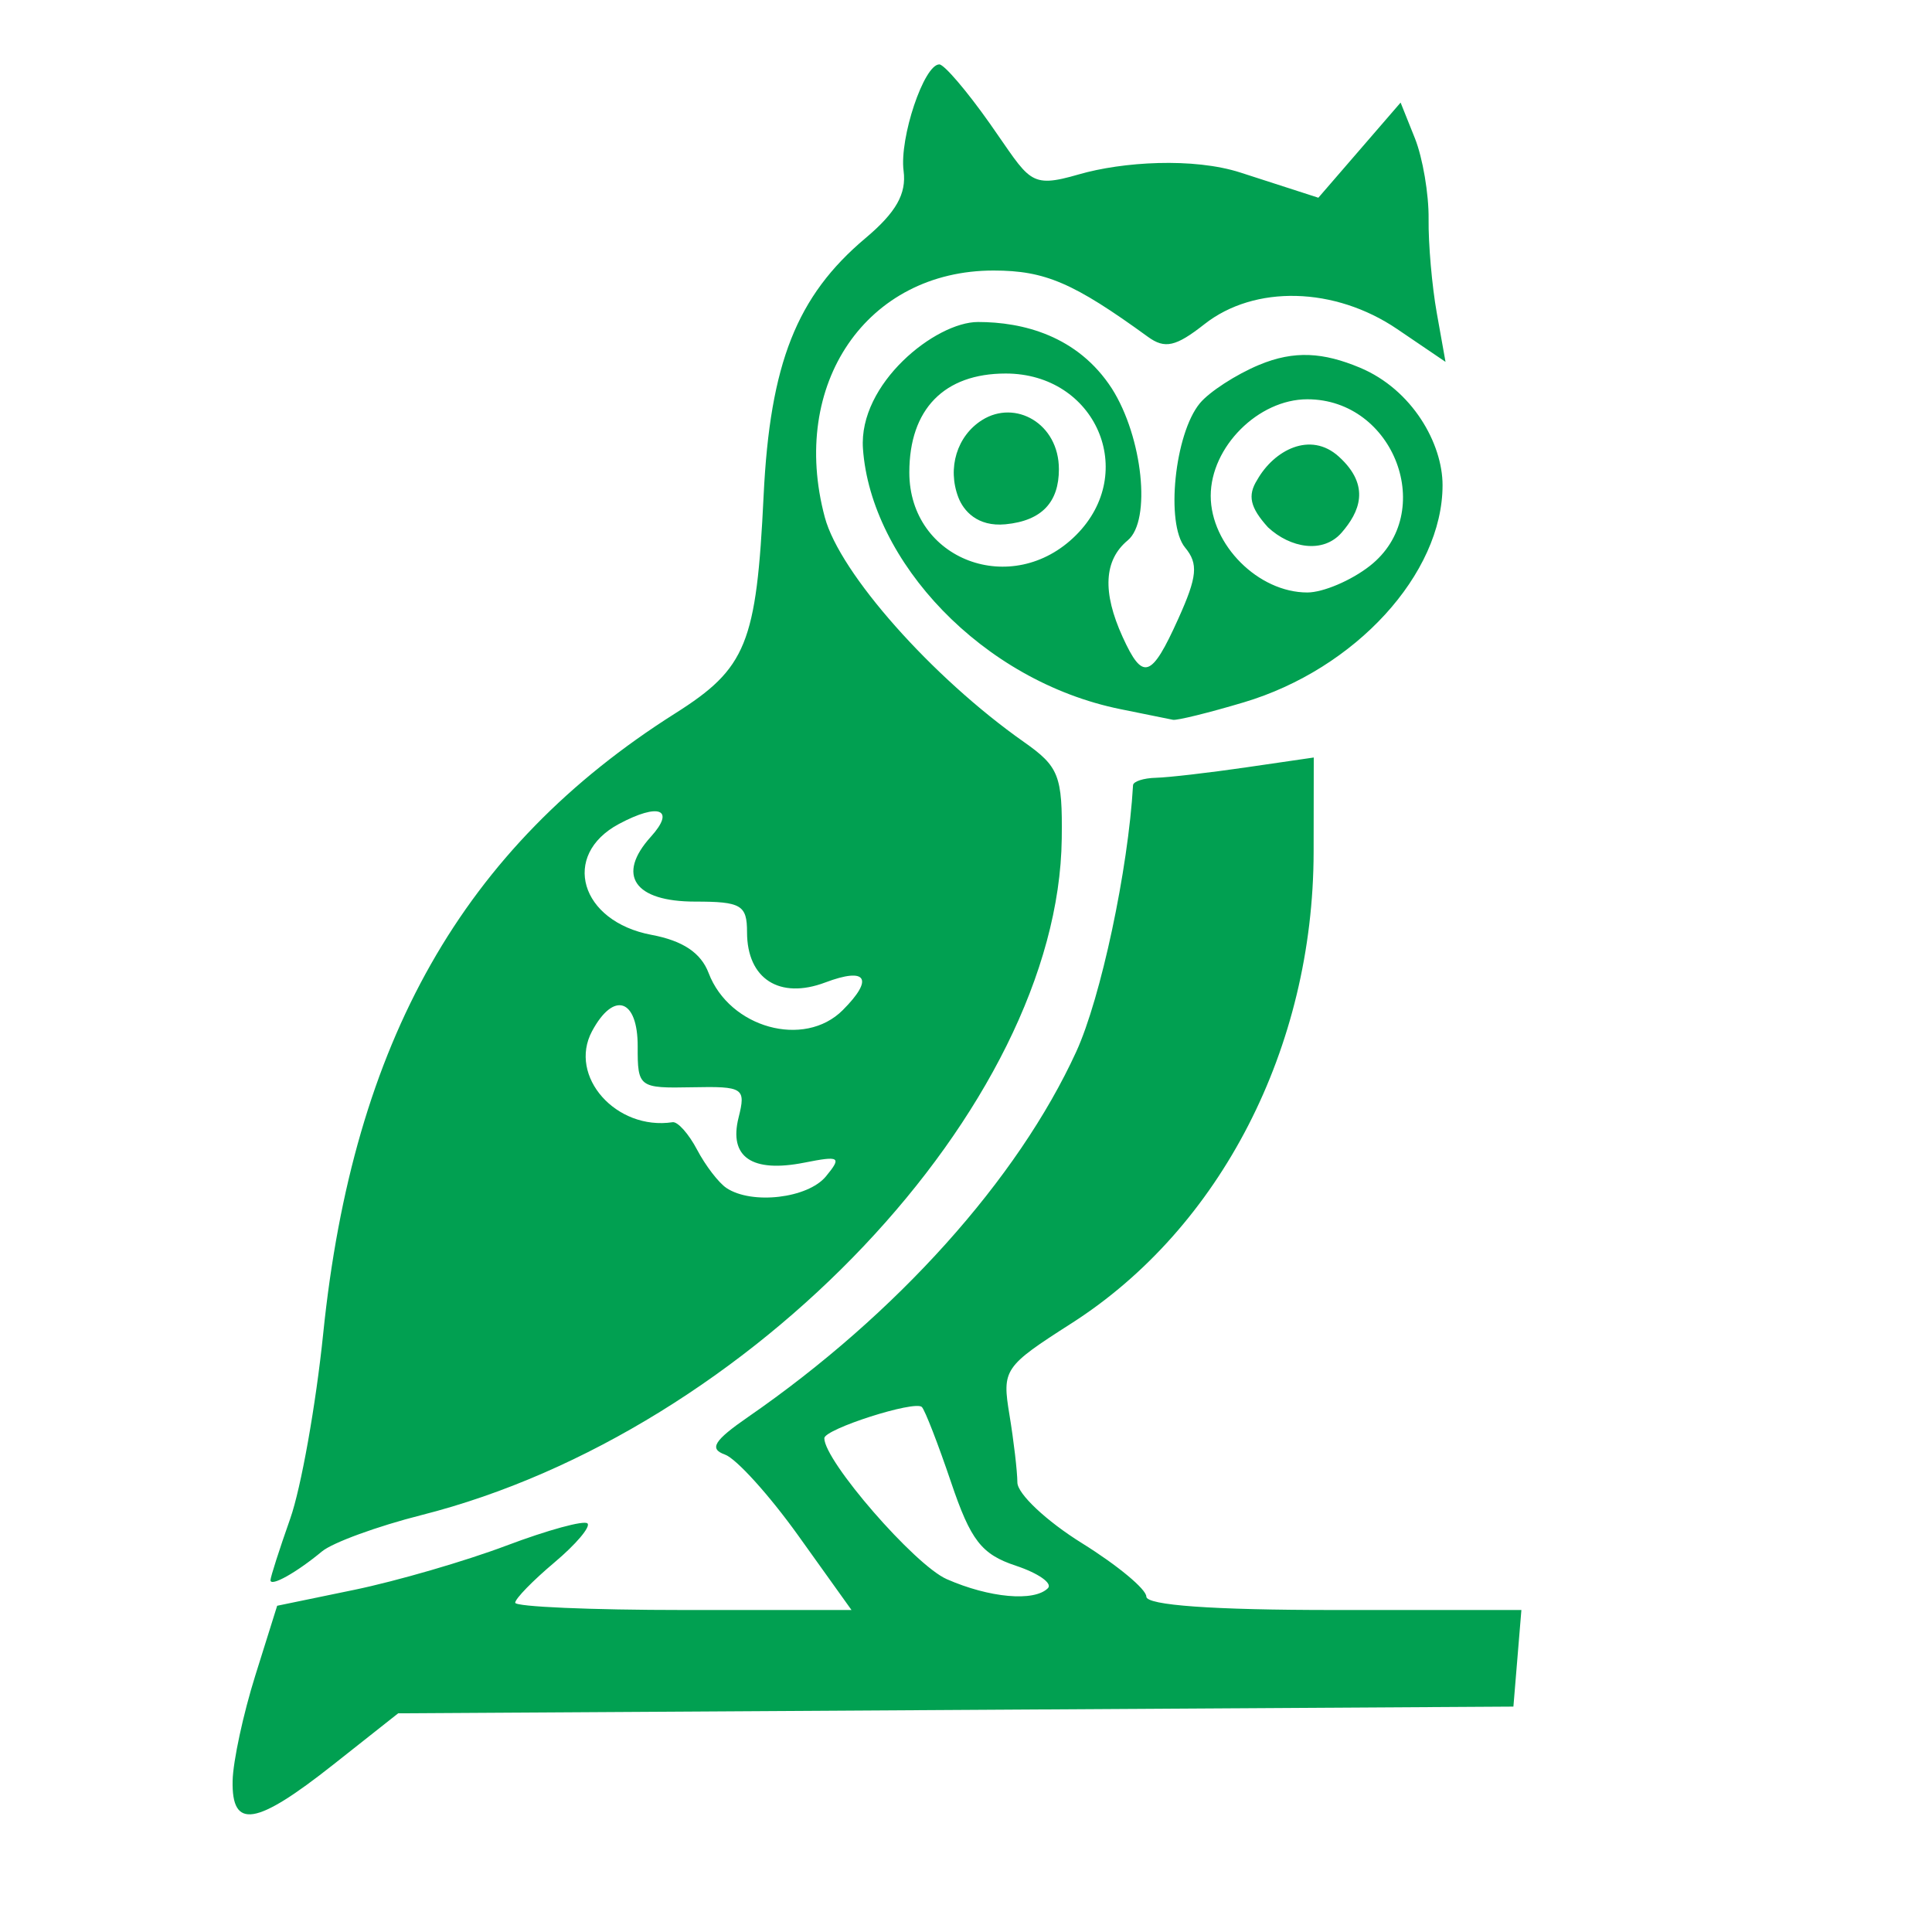
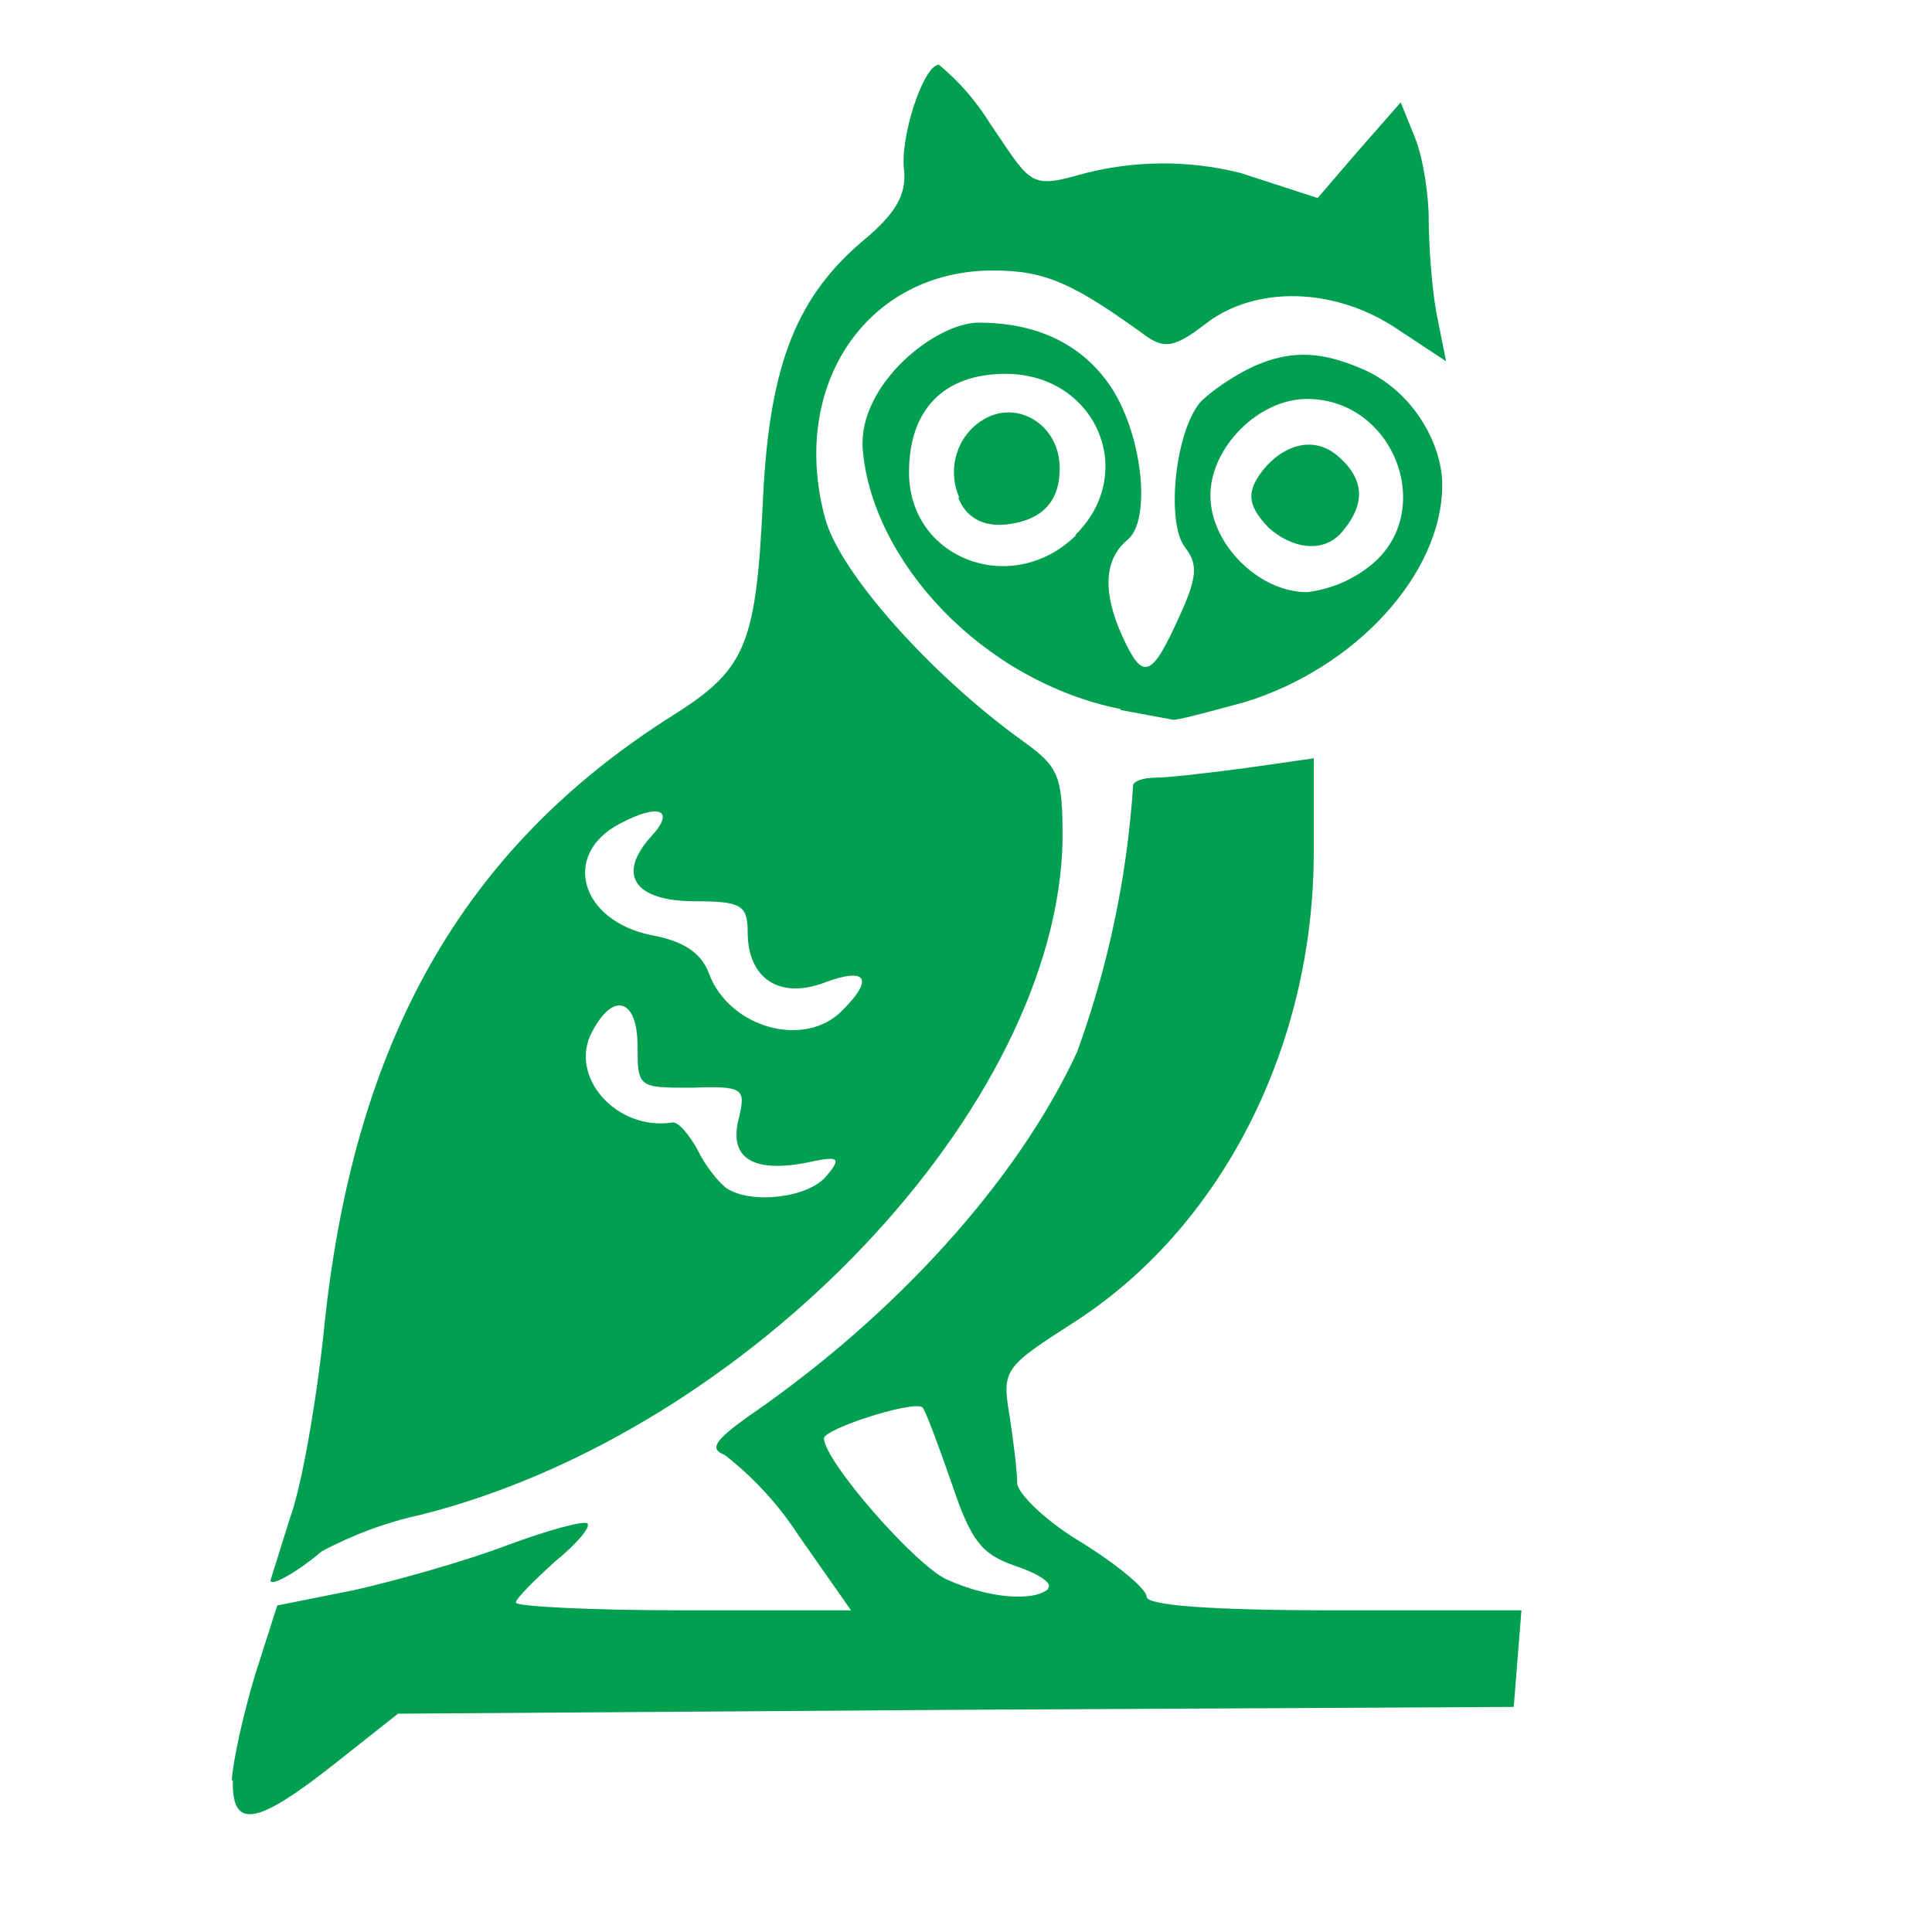
<svg xmlns="http://www.w3.org/2000/svg" width="200" height="200">
-   <path d="M24.081 184.333c.045-2.016 1.101-6.915 2.347-10.885l2.264-7.22 7.988-1.65c4.392-.909 11.478-2.969 15.745-4.578 4.268-1.61 8.043-2.643 8.39-2.296.347.347-1.194 2.167-3.425 4.044-2.231 1.877-4.057 3.752-4.057 4.166 0 .414 7.833.753 17.407.753h17.407L82.662 159c-3.017-4.217-6.446-8.008-7.619-8.425-1.665-.592-1.136-1.448 2.412-3.9 15.339-10.599 27.91-24.595 33.96-37.81 2.543-5.557 5.373-18.836 5.877-27.58.023-.392 1.091-.74 2.375-.77 1.283-.032 5.483-.517 9.333-1.078l7-1.02-.014 9.791c-.03 20.228-9.624 38.902-25.058 48.776-7.011 4.484-7.207 4.774-6.428 9.488.442 2.674.81 5.822.819 6.995.008 1.174 3.014 4 6.681 6.279 3.667 2.279 6.667 4.769 6.667 5.532 0 .899 6.846 1.389 19.414 1.389h19.413l-.413 5-.414 5-57.724.347-57.724.348-6.73 5.319c-8.01 6.332-10.52 6.73-10.408 1.652zm84.397-19.922c.507-.507-.992-1.557-3.33-2.333-3.543-1.176-4.659-2.614-6.691-8.625-1.342-3.967-2.704-7.477-3.026-7.8-.718-.717-10.098 2.285-10.098 3.232 0 2.358 9.354 13.128 12.667 14.585 4.423 1.945 9.058 2.361 10.478.941zM28 163.58c0-.318.92-3.186 2.045-6.373 1.124-3.188 2.66-11.813 3.414-19.168 3.098-30.236 14.488-50.305 36.427-64.184 7.39-4.676 8.423-7.216 9.163-22.545.661-13.687 3.42-20.663 10.544-26.657 3.168-2.666 4.257-4.586 3.947-6.956-.447-3.41 2.108-11.03 3.698-11.03.504 0 2.86 2.76 5.239 6.133 4.17 5.916 3.988 6.764 9.21 5.251 4.506-1.306 11.849-1.764 16.74-.183l8.049 2.601 4.257-4.925 4.257-4.925 1.478 3.69c.812 2.03 1.45 5.791 1.42 8.358-.033 2.566.349 6.945.847 9.73l.905 5.064-5.006-3.397c-6.458-4.382-14.754-4.593-19.95-.506-2.962 2.33-4.096 2.585-5.846 1.314-7.704-5.595-10.65-6.862-15.966-6.867-13.14-.011-21.186 11.745-17.486 25.55 1.55 5.789 11.113 16.577 20.614 23.258 3.628 2.55 3.992 3.482 3.912 10-.342 27.73-32.21 61.402-66.28 70.027-4.564 1.156-9.199 2.849-10.299 3.761-2.65 2.2-5.333 3.698-5.333 2.979zm57.503-41.805c1.655-2.012 1.441-2.148-2.232-1.42-5.434 1.075-7.84-.57-6.815-4.658.773-3.08.512-3.25-4.82-3.143-5.495.11-5.636.005-5.623-4.22.015-4.939-2.483-5.772-4.728-1.578-2.493 4.66 2.5 10.295 8.342 9.415.528-.08 1.668 1.2 2.533 2.842.865 1.643 2.233 3.428 3.04 3.967 2.625 1.752 8.43 1.074 10.303-1.205zm1.735-17.204c3.253-3.253 2.482-4.485-1.798-2.87-4.741 1.79-8.107-.368-8.107-5.198 0-2.813-.604-3.17-5.375-3.17-6.307 0-8.177-2.741-4.58-6.716 2.577-2.847.839-3.54-3.309-1.32-6.035 3.23-4.016 10.092 3.377 11.479 3.244.608 5.115 1.859 5.91 3.95 2.16 5.683 9.9 7.827 13.882 3.845zM116 73.414c-14.383-2.915-25.848-15.367-26.667-26.967-.475-6.74 7.517-13.114 11.91-13.114 4.611 0 10.305 1.4 13.859 6.889 3.196 5.034 4.1 13.674 1.643 15.713-2.472 2.051-2.647 5.358-.531 10.002 2.092 4.592 2.973 4.301 5.772-1.906 1.957-4.34 2.083-5.674.696-7.346-2.04-2.459-1.084-11.79 1.531-14.944.983-1.185 3.737-2.97 6.12-3.965 3.667-1.533 6.682-1.288 10.44.282 5.425 2.267 8.56 7.851 8.56 12.165 0 9.185-9.011 19.032-20.575 22.482-3.616 1.079-6.916 1.893-7.333 1.808L116 73.414zm25.82-14.844c6.962-5.476 2.536-17.237-6.487-17.237-5.068 0-10 4.932-10 10s4.932 10 10 10c1.636 0 4.555-1.243 6.487-2.763zm-10.557-3.981c-1.854-2.05-2.138-3.294-1.118-4.911 1.744-3.083 5.504-5.076 8.444-2.415 3.385 3.063 2.098 5.795.306 7.864-1.935 2.235-5.34 1.594-7.632-.538zm-19.87.805c6.491-6.49 2.034-16.727-7.283-16.727-6.375 0-9.977 3.695-9.977 10.238 0 9.075 10.666 13.084 17.26 6.489zm-12.182-3.898c-1.167-3.041-.146-6.375 2.456-8.013 3.42-2.154 7.95.334 7.95 5.091 0 3.376-1.727 5.333-5.53 5.7-2.929.282-4.356-1.424-4.876-2.778z" fill="#01a051" />
+   <path d="M24 184.3c.1-2 1.2-6.9 2.4-10.9l2.3-7.2 8-1.6c4.4-1 11.5-3 15.7-4.6 4.3-1.6 8-2.6 8.4-2.3.4.4-1.2 2.2-3.4 4-2.2 2-4 3.8-4 4.2 0 .4 7.8.8 17.3.8h17.4l-5.4-7.7a34 34 0 0 0-7.7-8.4c-1.6-.6-1-1.5 2.5-4 15.3-10.5 27.9-24.5 34-37.7a99.7 99.7 0 0 0 5.8-27.6c0-.4 1-.8 2.4-.8 1.3 0 5.5-.5 9.3-1l7-1v9.7c0 20.2-9.6 39-25 48.8-7 4.5-7.3 4.8-6.5 9.5.4 2.6.8 5.8.8 7 0 1.1 3 4 6.7 6.2 3.7 2.3 6.7 4.8 6.7 5.6 0 .9 6.8 1.4 19.4 1.4h19.4l-.4 5-.4 5-57.8.3-57.7.4-6.7 5.3c-8 6.3-10.5 6.7-10.4 1.6zm84.5-19.9c.5-.5-1-1.5-3.4-2.3-3.5-1.2-4.6-2.6-6.6-8.6-1.4-4-2.7-7.5-3-7.8-.8-.8-10.2 2.2-10.2 3.2 0 2.3 9.4 13.1 12.7 14.6 4.4 2 9 2.3 10.5 1zm-80.5-.8l2-6.4c1.2-3.2 2.7-11.8 3.5-19.2 3-30.2 14.4-50.3 36.4-64.1 7.4-4.7 8.4-7.3 9.1-22.6.7-13.7 3.5-20.7 10.6-26.6 3.2-2.7 4.2-4.6 4-7-.5-3.4 2-11 3.6-11a25 25 0 0 1 5.3 6.1c4.1 6 4 6.8 9.2 5.3a32.8 32.8 0 0 1 16.7-.2l8 2.6 4.3-5 4.3-4.9 1.5 3.7c.8 2 1.4 5.8 1.4 8.4 0 2.5.3 7 .8 9.7l1 5-5-3.3c-6.5-4.4-14.8-4.6-20-.5-3 2.3-4.1 2.5-5.9 1.3-7.7-5.6-10.6-6.9-16-6.9-13 0-21.1 11.8-17.4 25.6C86.9 59.3 96.5 70 106 76.8c3.6 2.6 4 3.5 4 10-.4 27.7-32.3 61.4-66.4 70a39.8 39.8 0 0 0-10.3 3.8c-2.6 2.2-5.3 3.7-5.3 3zm57.5-41.8c1.7-2 1.4-2.2-2.2-1.4-5.5 1-7.9-.6-6.8-4.7.7-3 .5-3.3-4.9-3.1-5.5 0-5.6 0-5.6-4.3 0-4.9-2.5-5.7-4.7-1.5-2.5 4.6 2.5 10.3 8.3 9.4.6-.1 1.7 1.2 2.6 2.8.8 1.7 2.2 3.4 3 4 2.6 1.7 8.4 1 10.3-1.2zm1.7-17.2c3.3-3.3 2.5-4.5-1.8-2.9-4.7 1.8-8-.4-8-5.2 0-2.8-.7-3.2-5.4-3.2-6.3 0-8.2-2.7-4.6-6.7 2.6-2.8.8-3.5-3.3-1.3-6 3.2-4 10 3.3 11.5 3.3.6 5.2 1.8 6 4 2.1 5.6 9.9 7.8 13.8 3.8zM116 73.4c-14.4-2.9-25.8-15.4-26.7-27-.4-6.7 7.6-13 12-13 4.6 0 10.2 1.3 13.8 6.8 3.2 5 4.1 13.7 1.6 15.7-2.4 2-2.6 5.4-.5 10s3 4.3 5.8-1.9c2-4.3 2-5.6.7-7.3-2-2.5-1.1-11.8 1.5-15 1-1.1 3.7-3 6.1-4 3.7-1.5 6.7-1.2 10.5.4 5.4 2.2 8.5 7.8 8.5 12.1 0 9.2-9 19-20.5 22.5-3.7 1-7 1.9-7.4 1.8l-5.4-1zm25.8-14.8c7-5.5 2.6-17.3-6.5-17.3-5 0-10 5-10 10s5 10 10 10a13 13 0 0 0 6.5-2.7zm-10.5-4c-1.9-2-2.2-3.3-1.2-5 1.8-3 5.5-5 8.5-2.3 3.4 3 2 5.8.3 7.8-2 2.3-5.3 1.6-7.6-.5zm-20 .8c6.6-6.5 2.1-16.7-7.2-16.7-6.4 0-10 3.7-10 10.2 0 9 10.7 13 17.3 6.5zm-12-3.9c-1.3-3-.2-6.4 2.4-8 3.4-2.2 8 .3 8 5 0 3.4-1.8 5.4-5.6 5.8-3 .3-4.4-1.4-4.9-2.8z" fill="#01a051" />
</svg>
